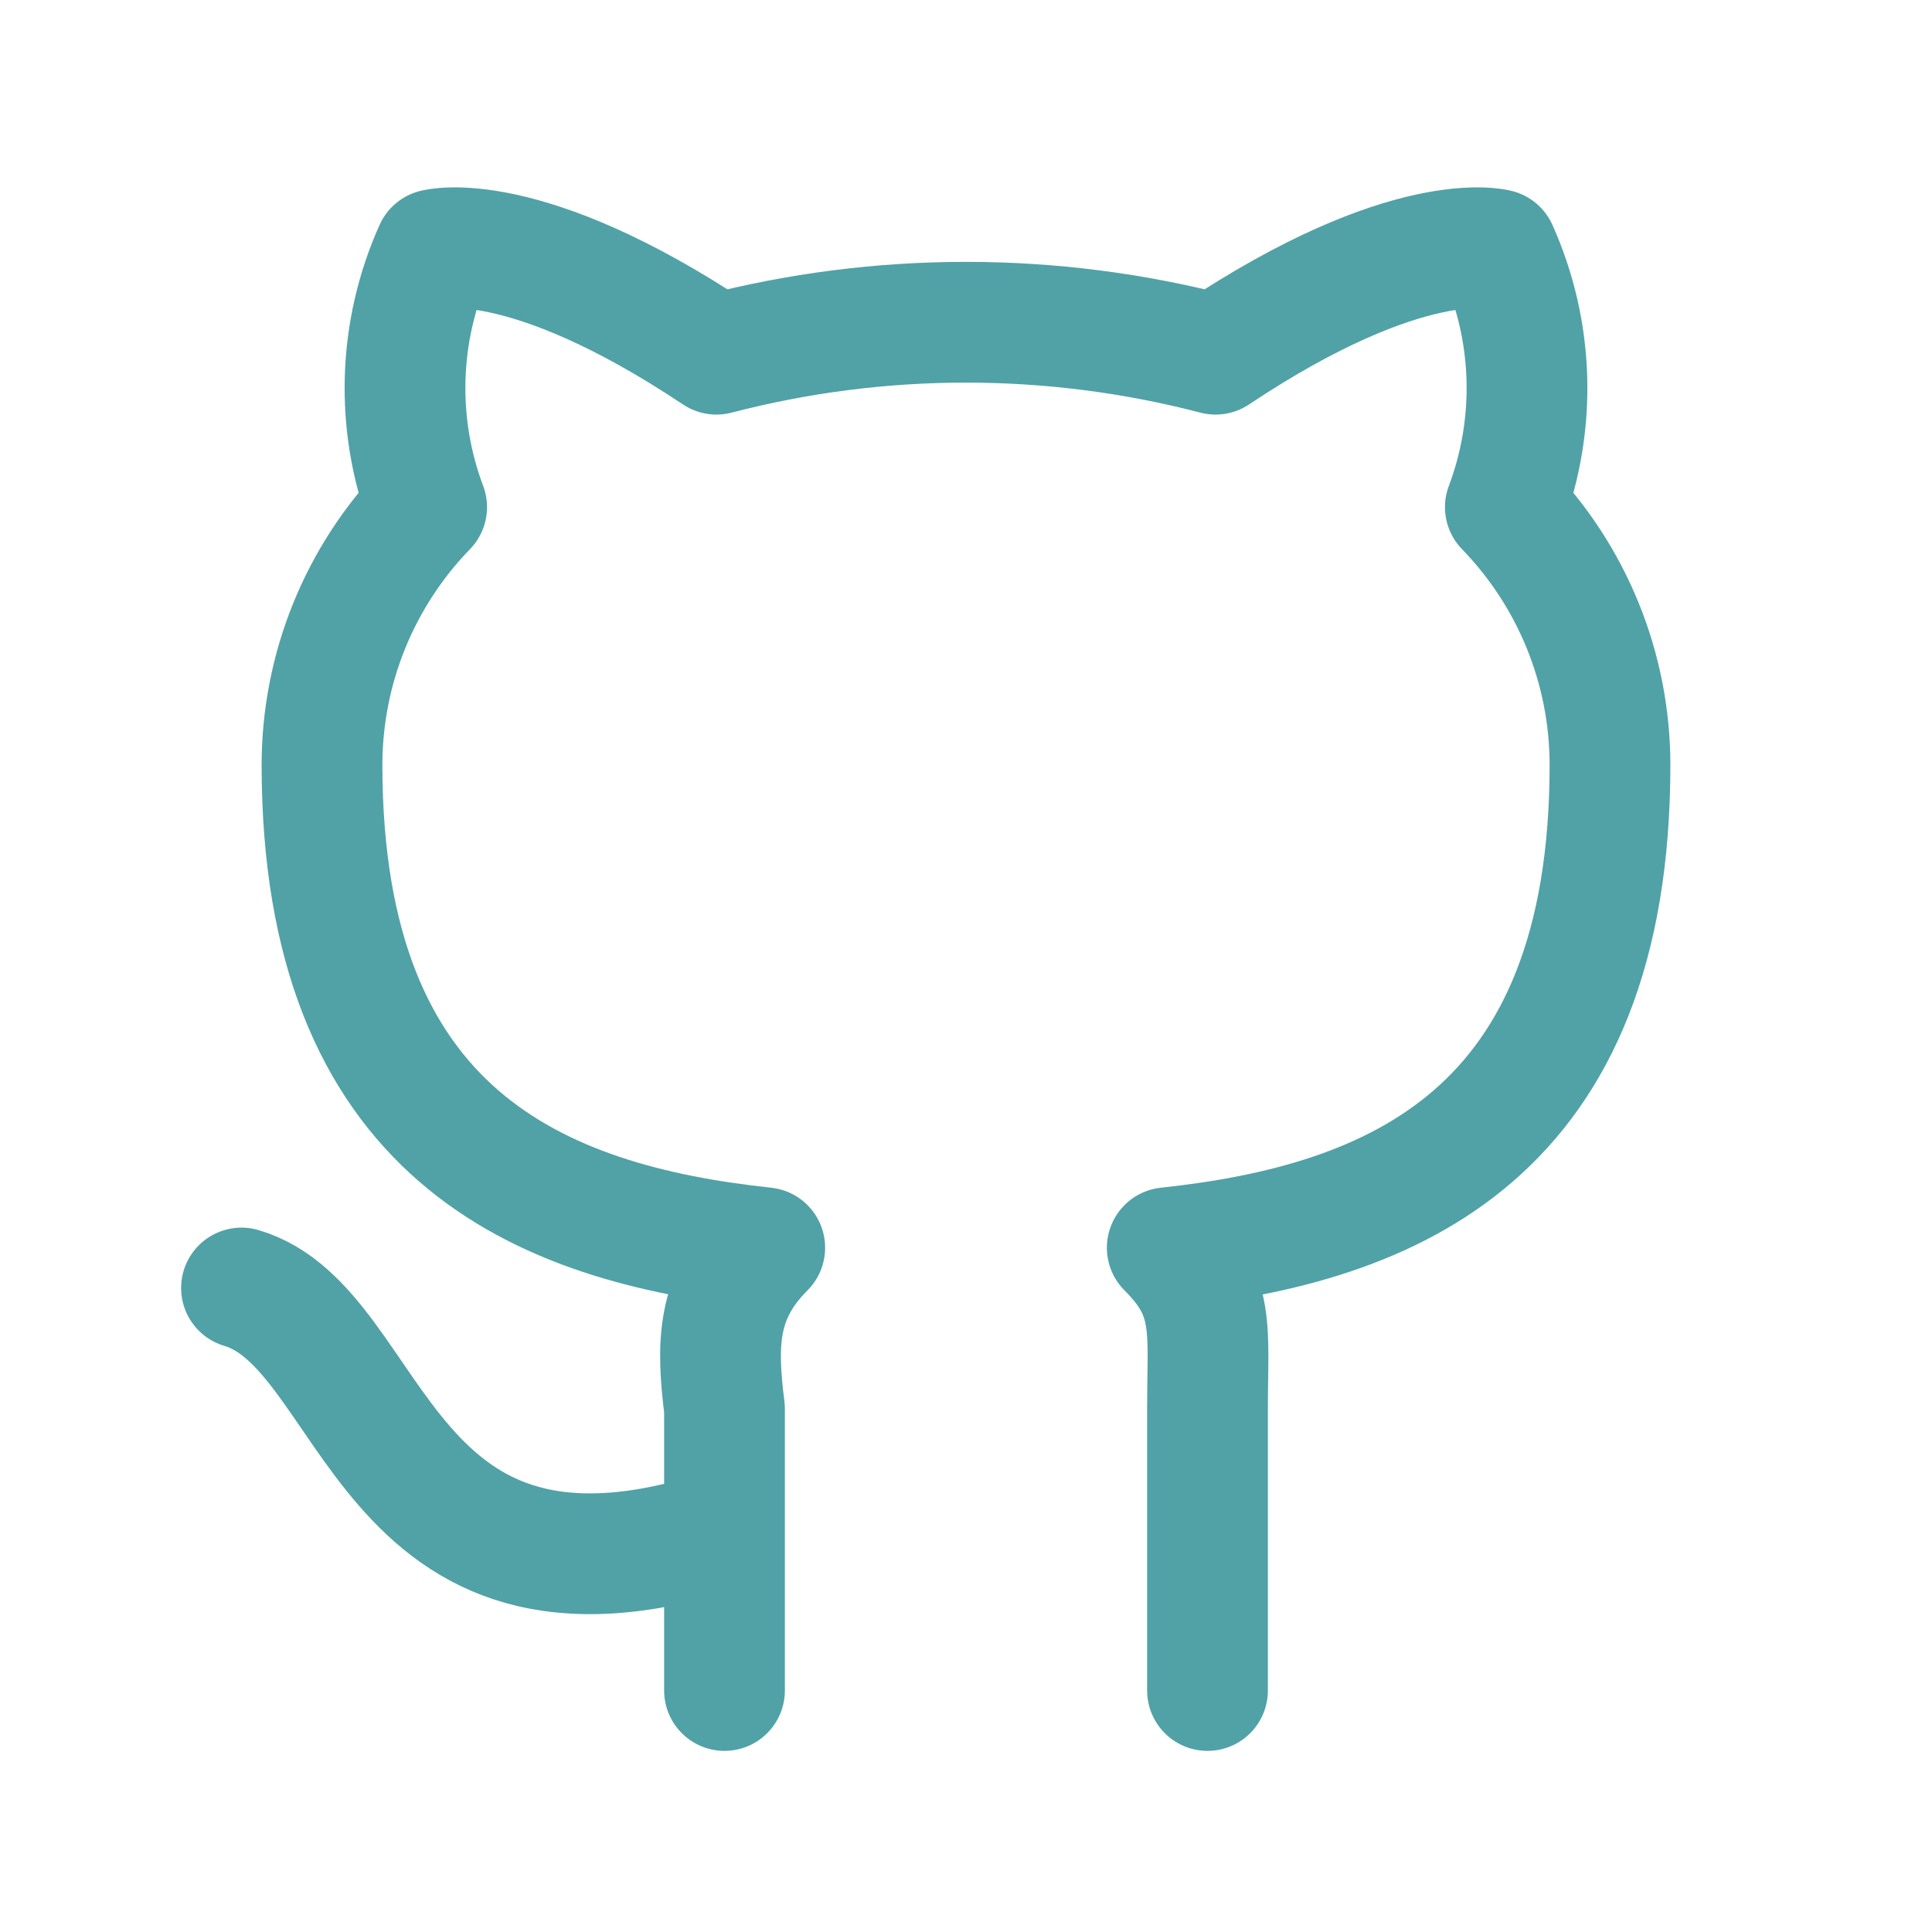
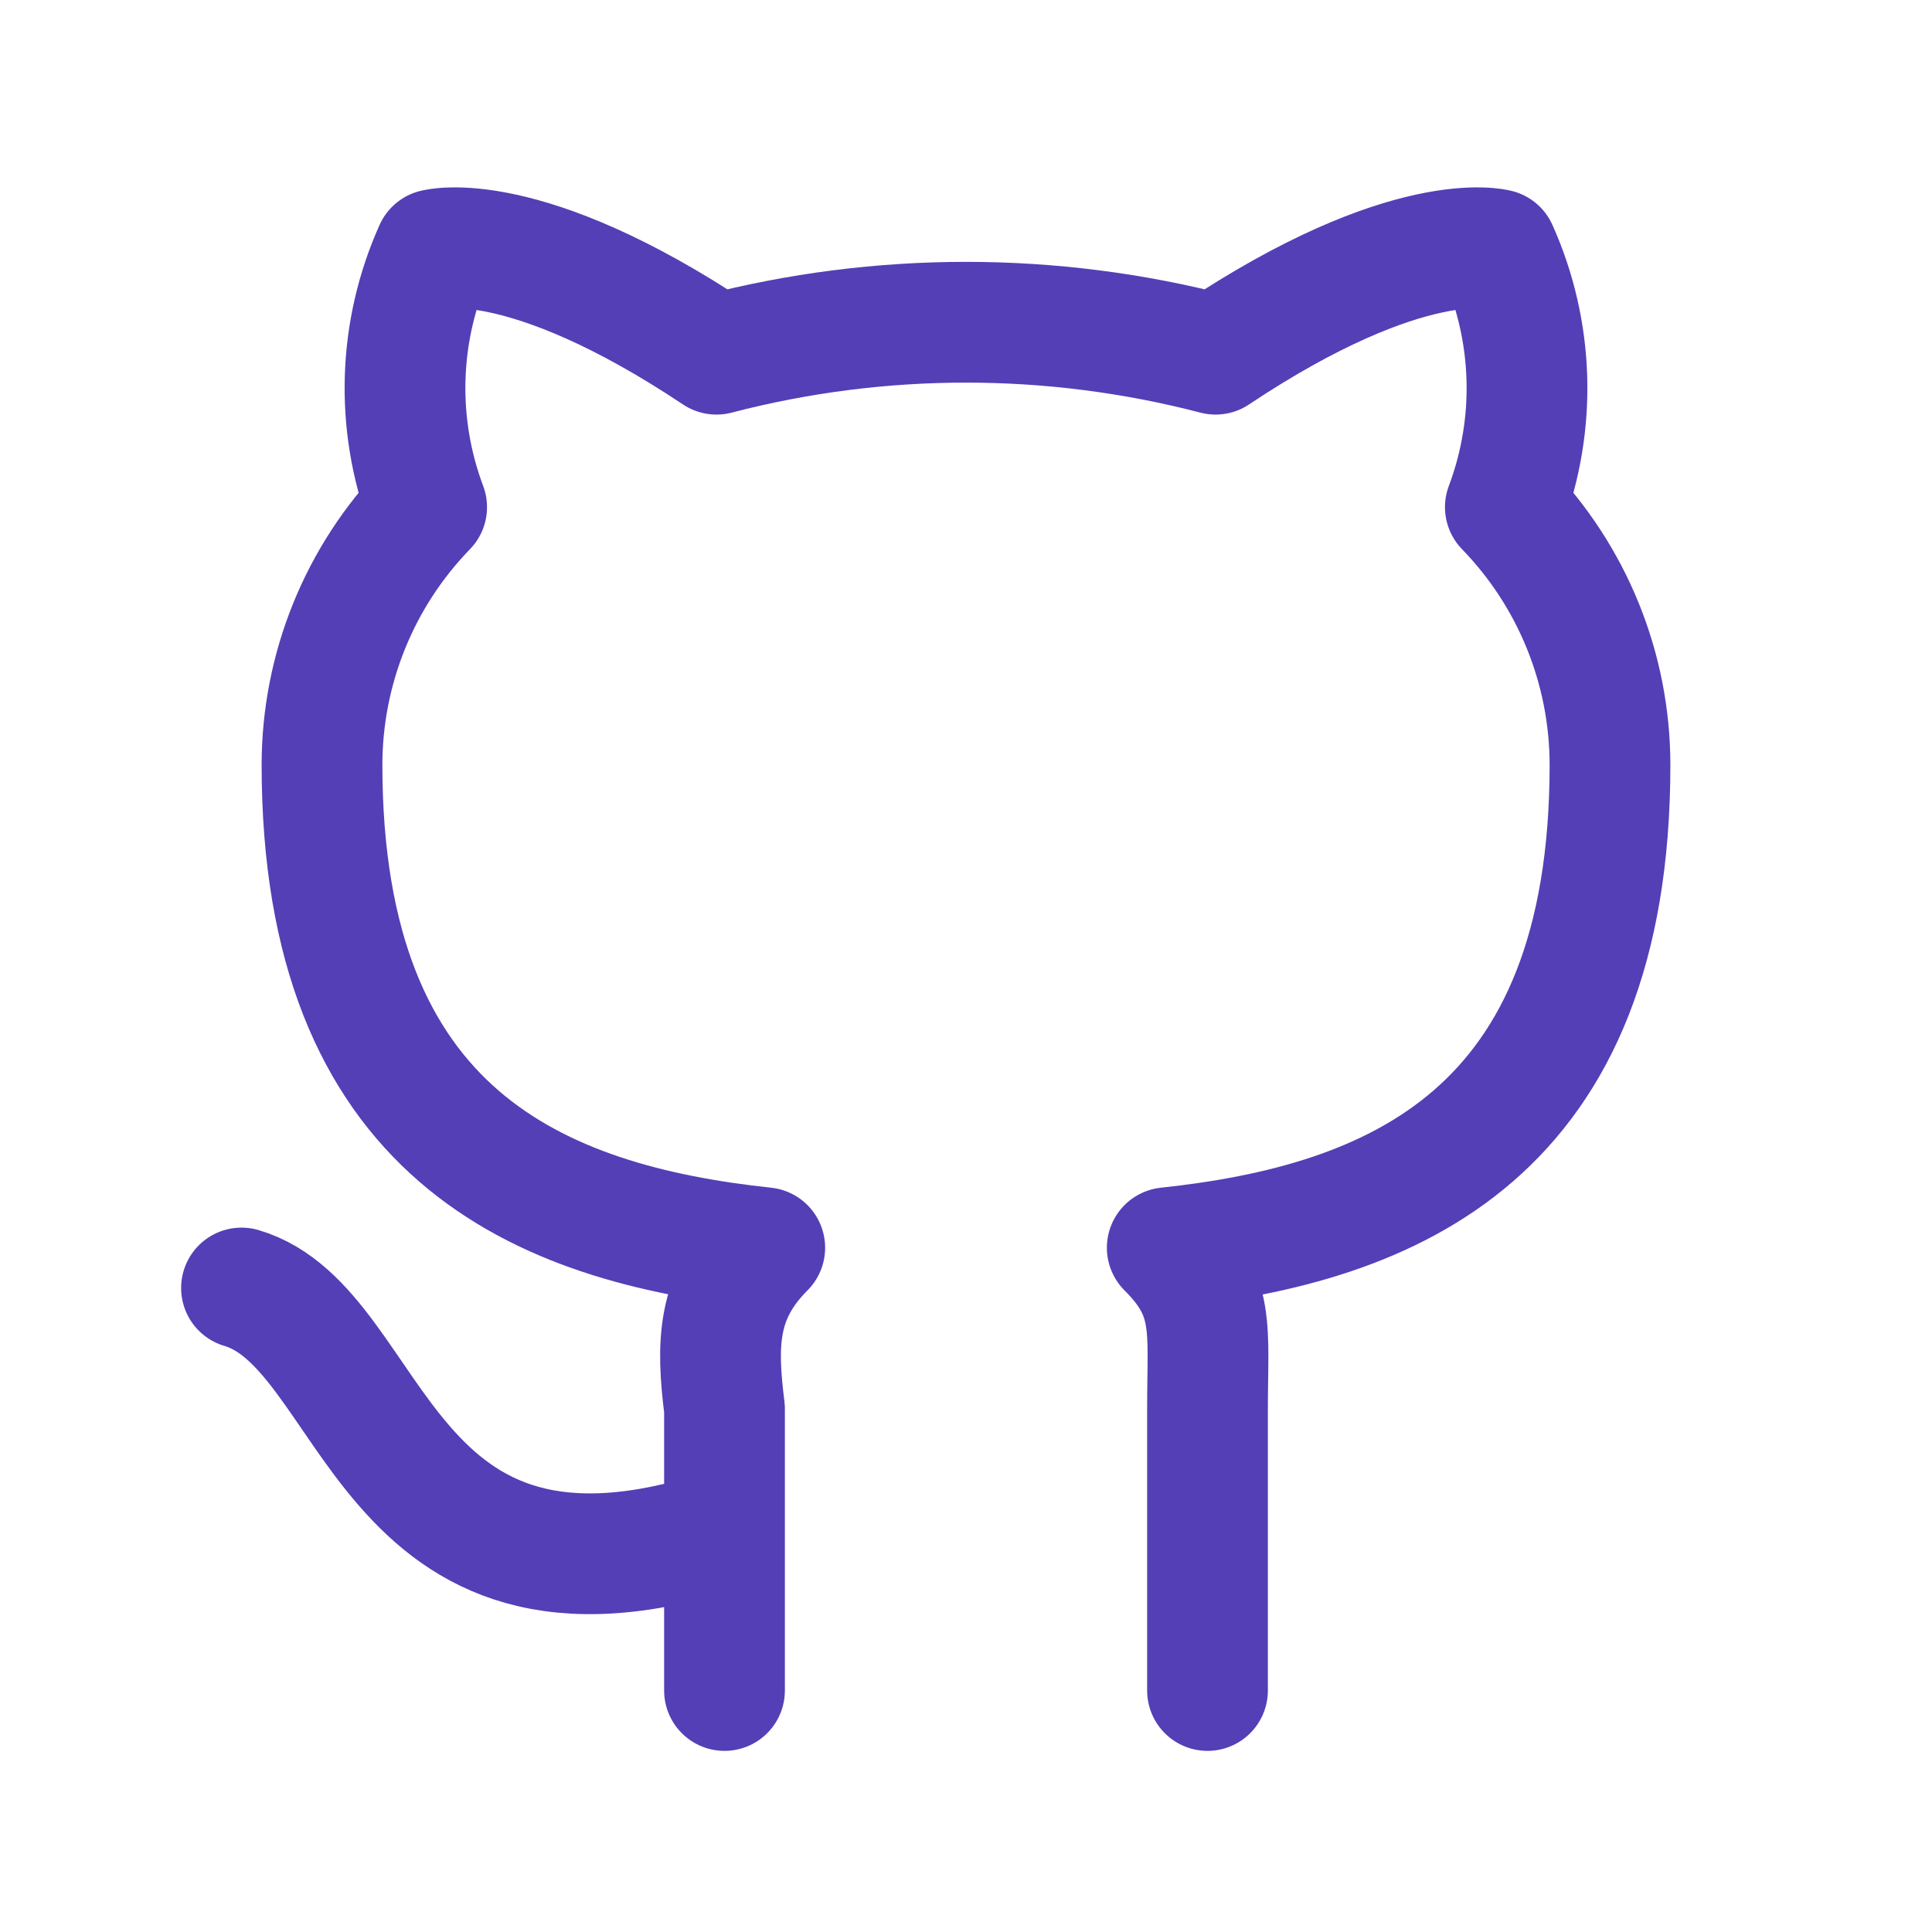
- <svg xmlns="http://www.w3.org/2000/svg" class="icon icon-tabler icon-tabler-brand-github" width="100" height="100" viewBox="0 0 24 24" stroke-width="1.5" stroke="#50A2A7" fill="none" stroke-linecap="round" stroke-linejoin="round">
+ <svg xmlns="http://www.w3.org/2000/svg" class="icon icon-tabler icon-tabler-brand-github" width="100" height="100" viewBox="0 0 24 24" stroke-width="1.5" stroke="#543fb6" fill="none" stroke-linecap="round" stroke-linejoin="round">
  <path stroke="none" d="M0 0h24v24H0z" fill="none" />
  <path d="M9 19c-4.3 1.4 -4.3 -2.5 -6 -3m12 5v-3.5c0 -1 .1 -1.4 -.5 -2c2.8 -.3 5.5 -1.4 5.5 -6a4.6 4.6 0 0 0 -1.3 -3.2a4.2 4.2 0 0 0 -.1 -3.2s-1.1 -.3 -3.5 1.3a12.3 12.3 0 0 0 -6.2 0c-2.4 -1.6 -3.5 -1.3 -3.5 -1.3a4.2 4.2 0 0 0 -.1 3.2a4.6 4.6 0 0 0 -1.3 3.2c0 4.6 2.7 5.7 5.5 6c-.6 .6 -.6 1.2 -.5 2v3.5" />
</svg>
